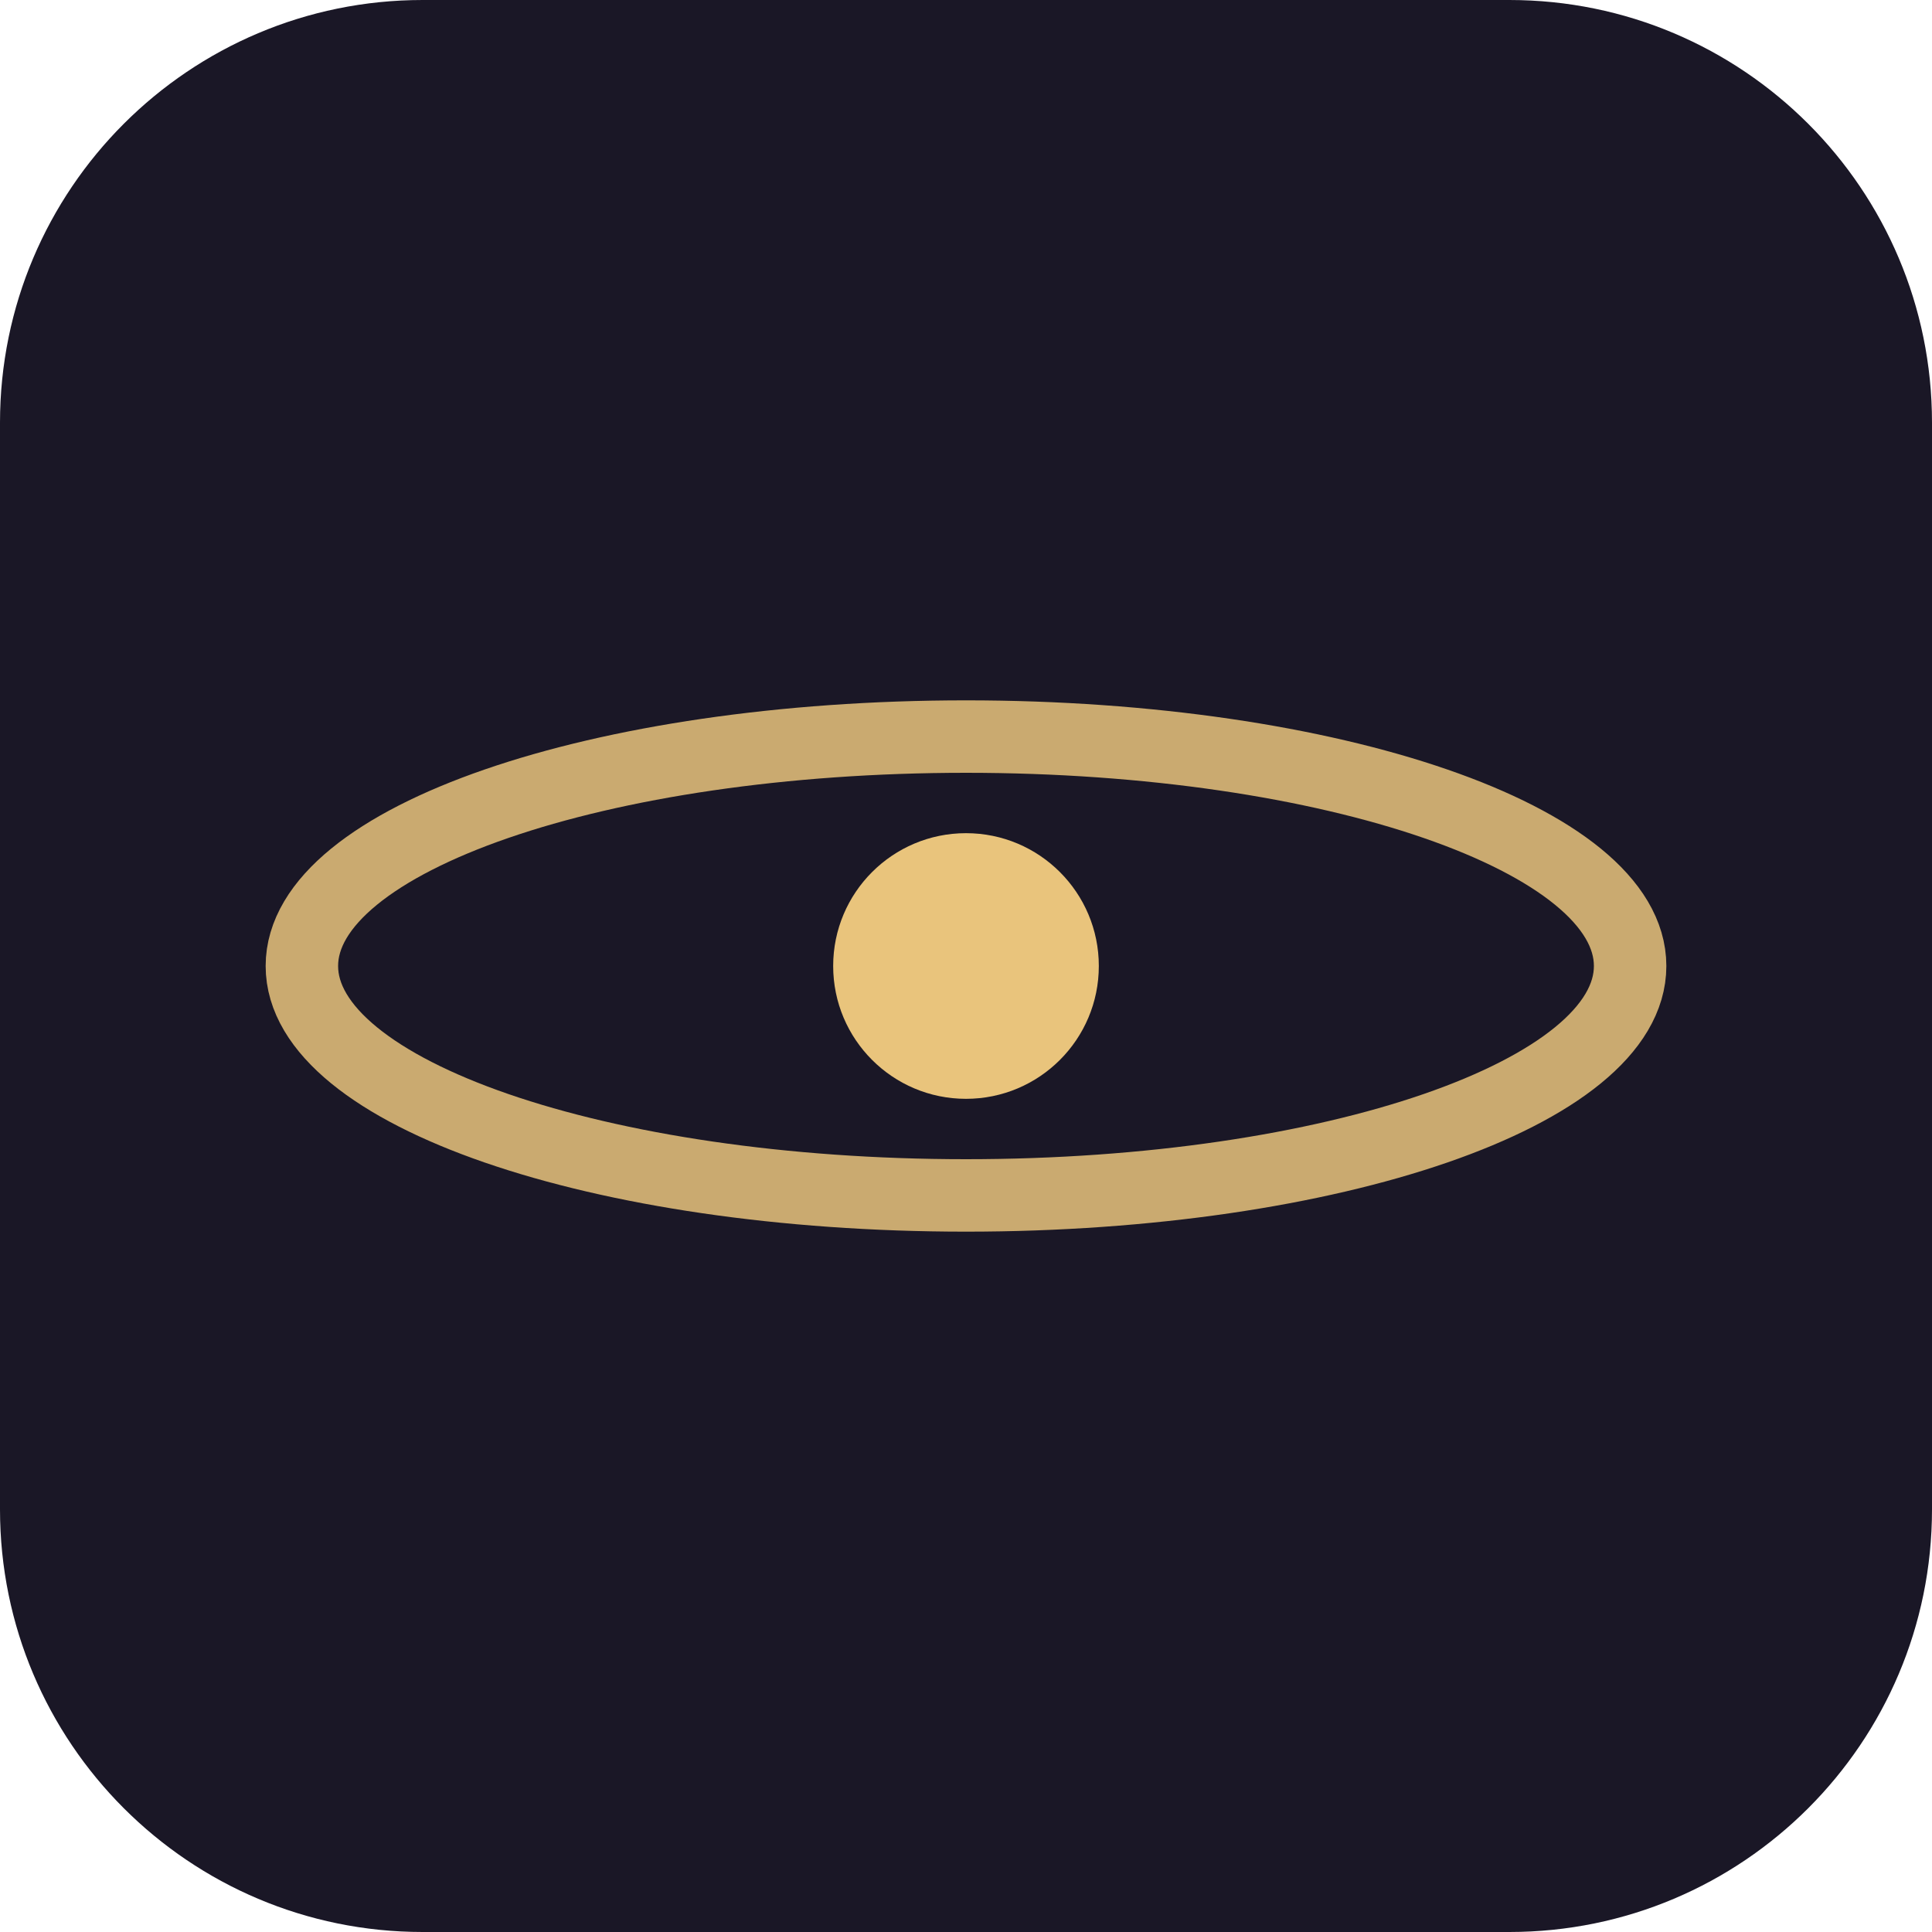
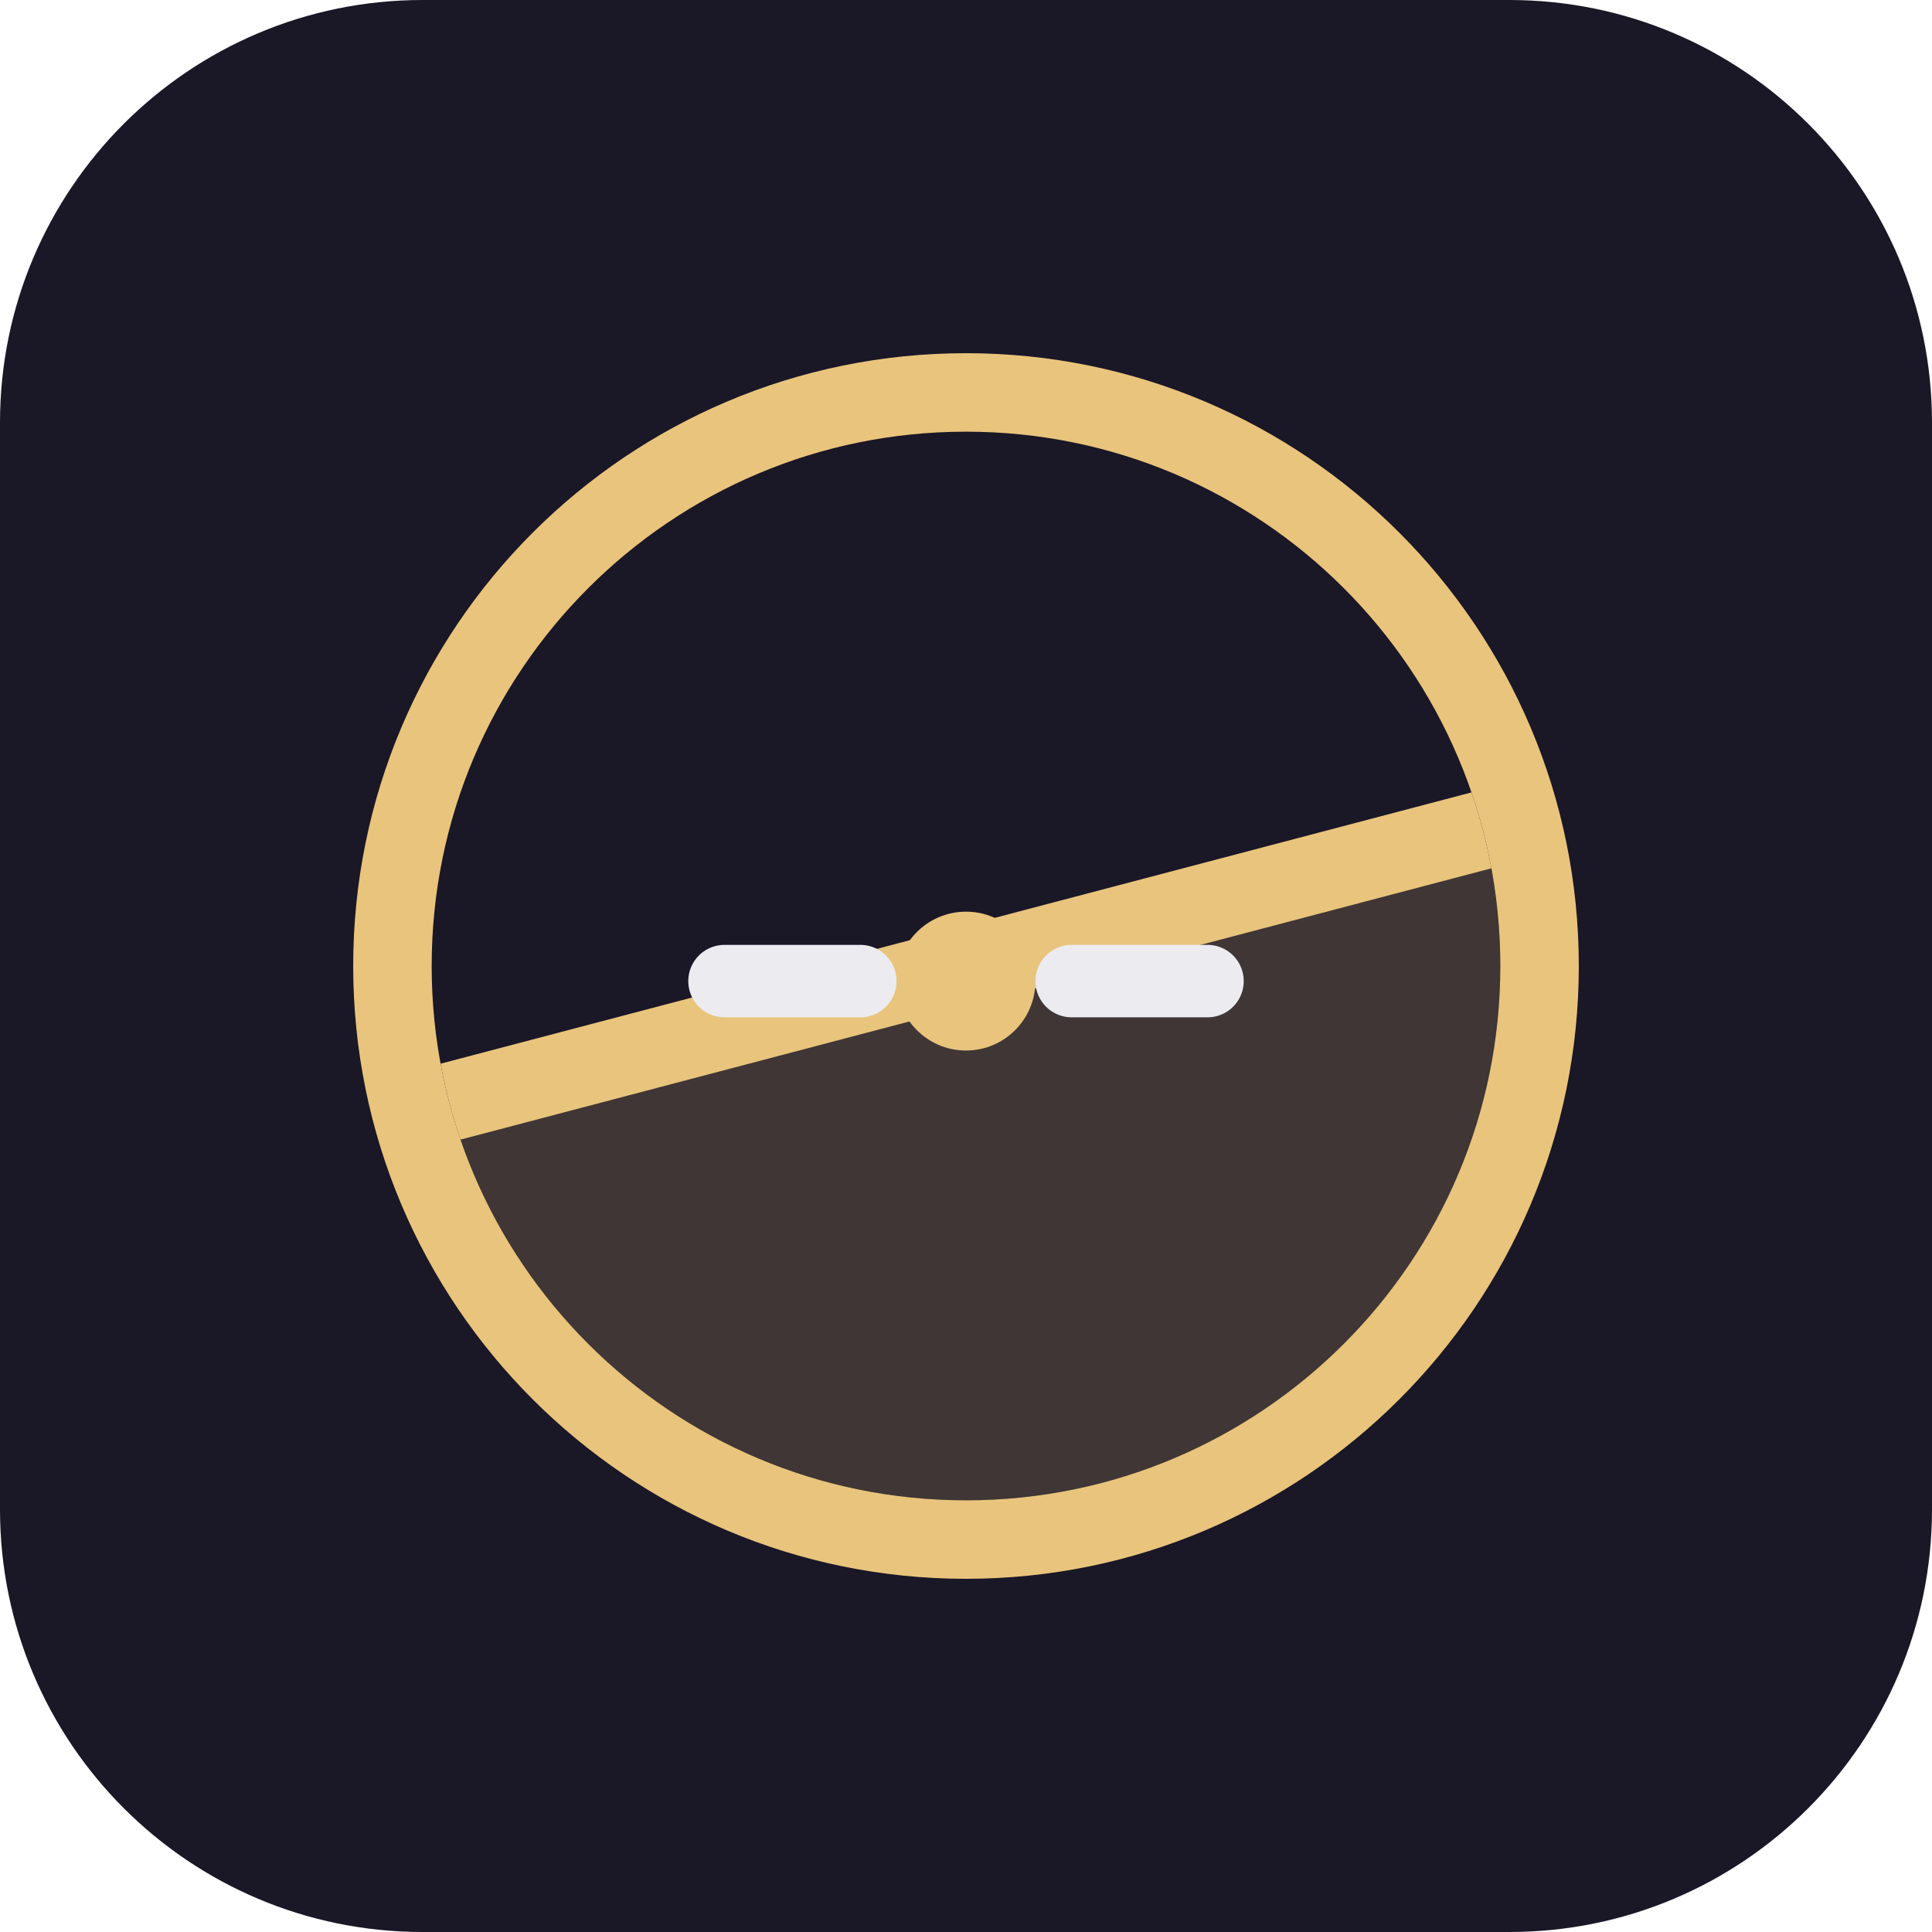
<svg xmlns="http://www.w3.org/2000/svg" width="64" height="64" viewBox="0 0 64 64">
  <rect width="64" height="64" rx="14" fill="#1a1726" />
-   <ellipse cx="32" cy="32" rx="22" ry="7.6" fill="none" stroke="#e9c47c" stroke-width="2.4" opacity="0.85" />
-   <circle cx="32" cy="32" r="4.4" fill="#e9c47c" />
+   <circle cx="32" cy="32" r="19" fill="none" stroke="#e9c47c" stroke-width="2.6" />
+   <clipPath id="h">
+     <circle cx="32" cy="32" r="17.7" />
+   </clipPath>
+   <g clip-path="url(#h)">
+     <path d="M13 37 L51 27 L51 51 L13 51 Z" fill="#e9c47c" fill-opacity="0.18" />
+     <line x1="13" y1="37" x2="51" y2="27" stroke="#e9c47c" stroke-width="2.6" />
+   </g>
+   <g stroke="#ecebf0" stroke-width="2.4" stroke-linecap="round">
+     <line x1="24" y1="32.5" x2="28.5" y2="32.5" />
+     <line x1="35.5" y1="32.5" x2="40" y2="32.5" />
+   </g>
+   <circle cx="32" cy="32.5" r="2.3" fill="#e9c47c" />
</svg>
